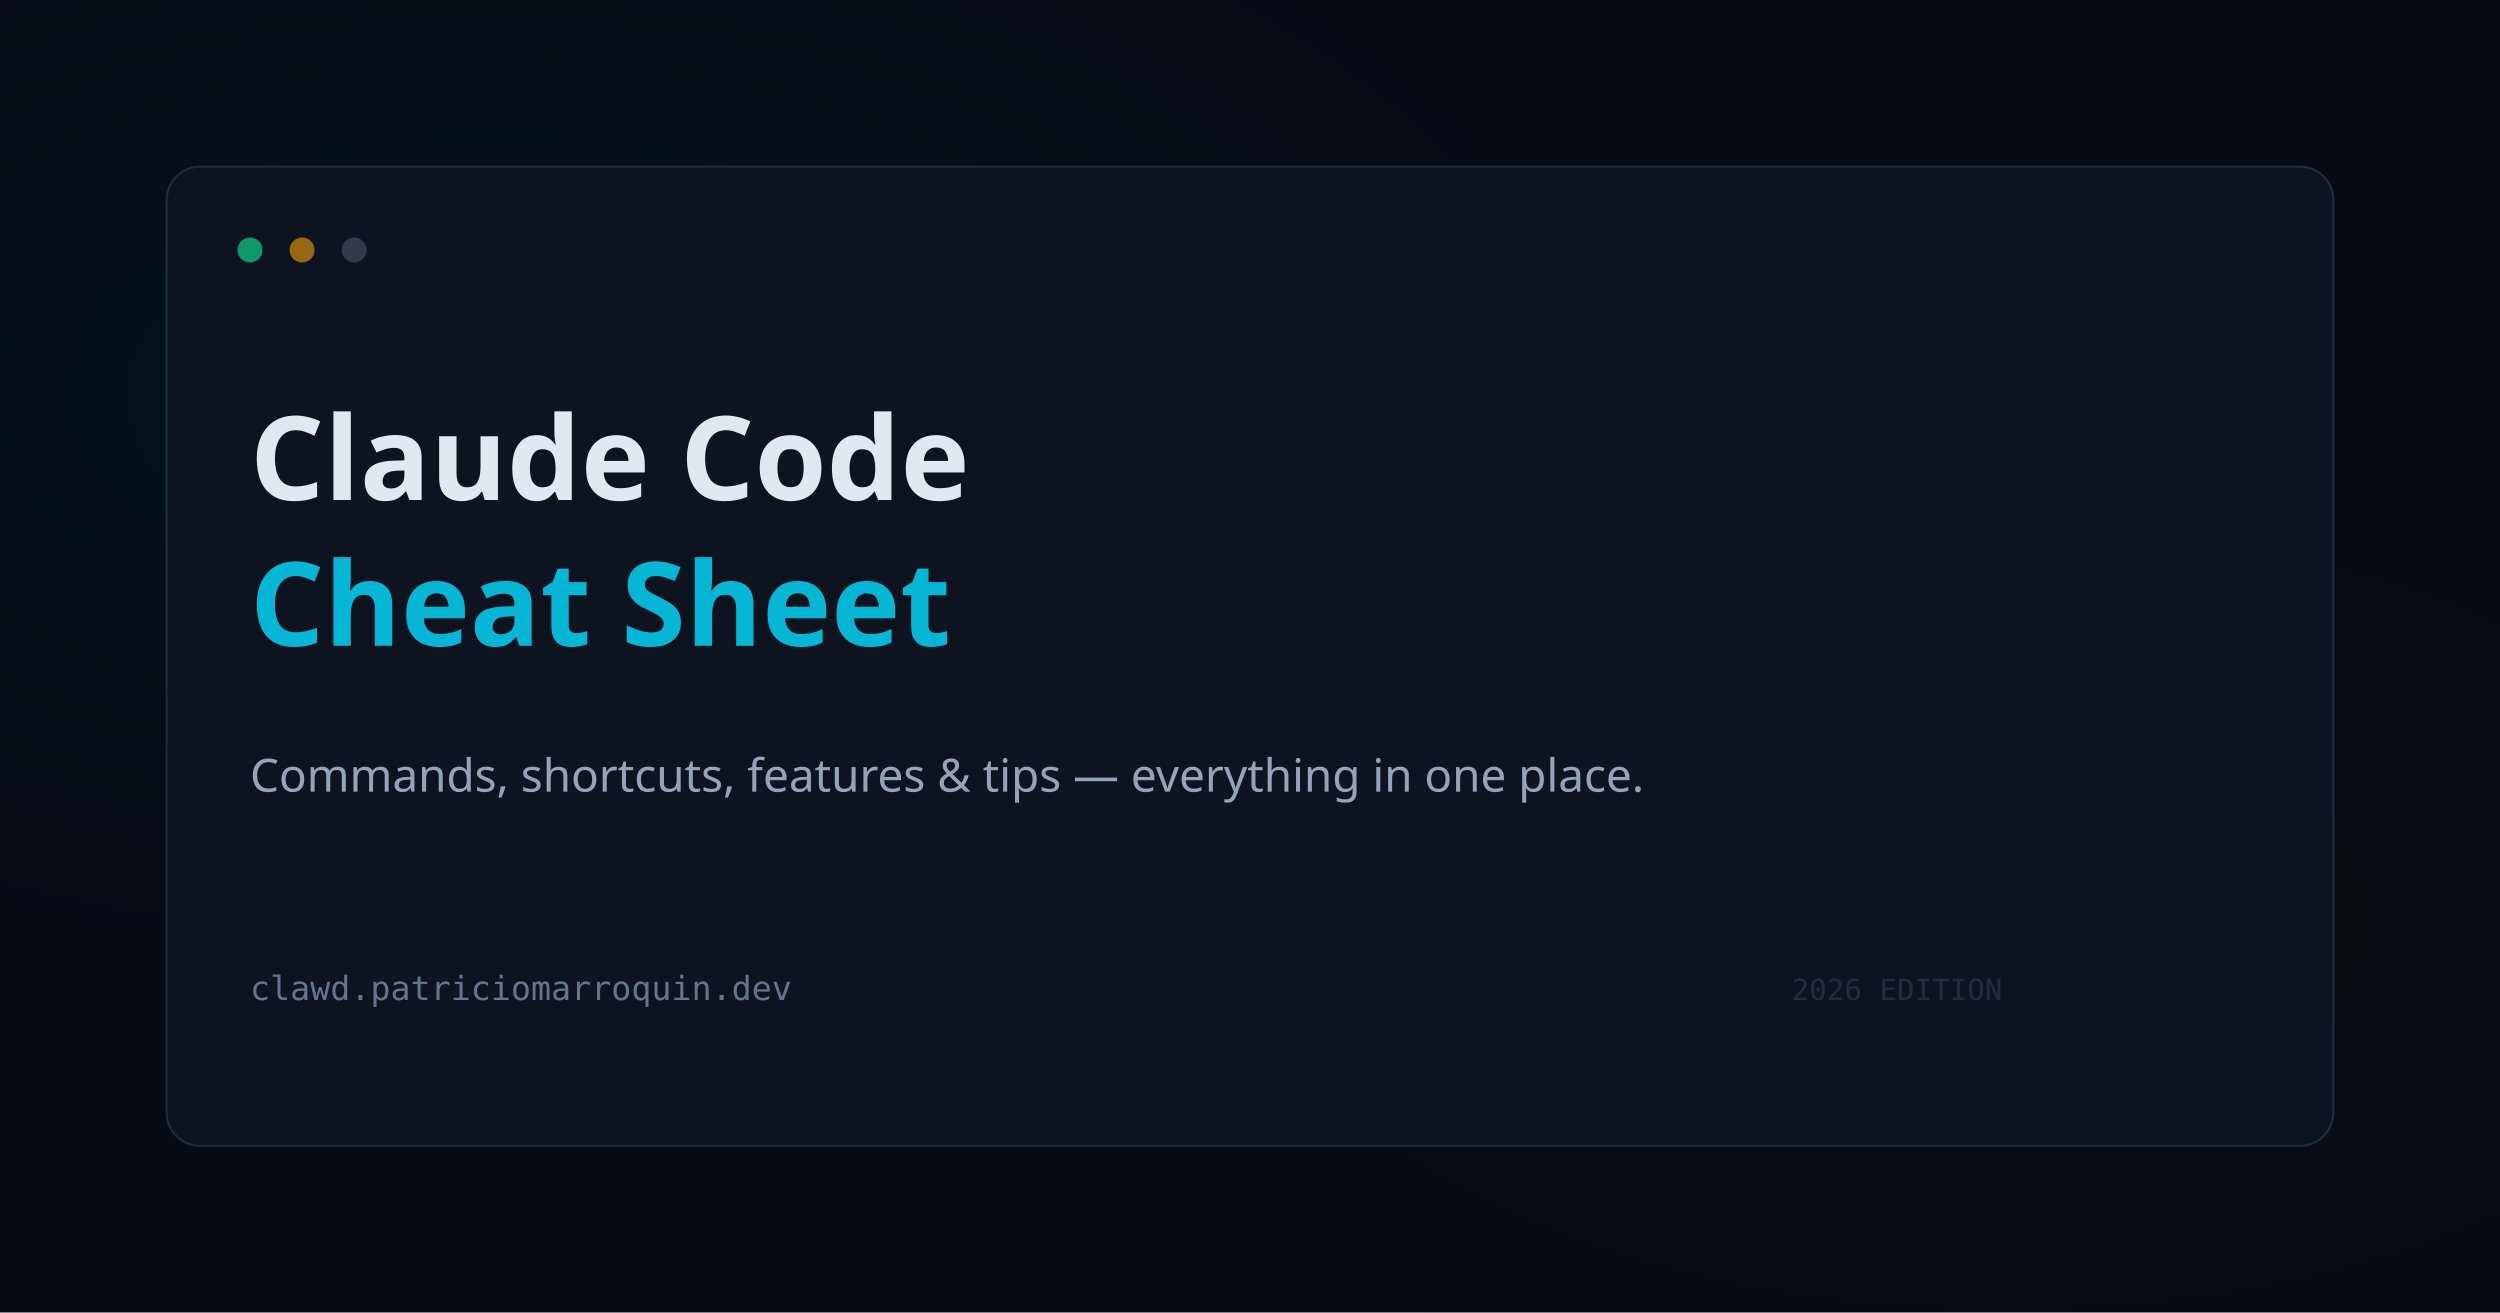
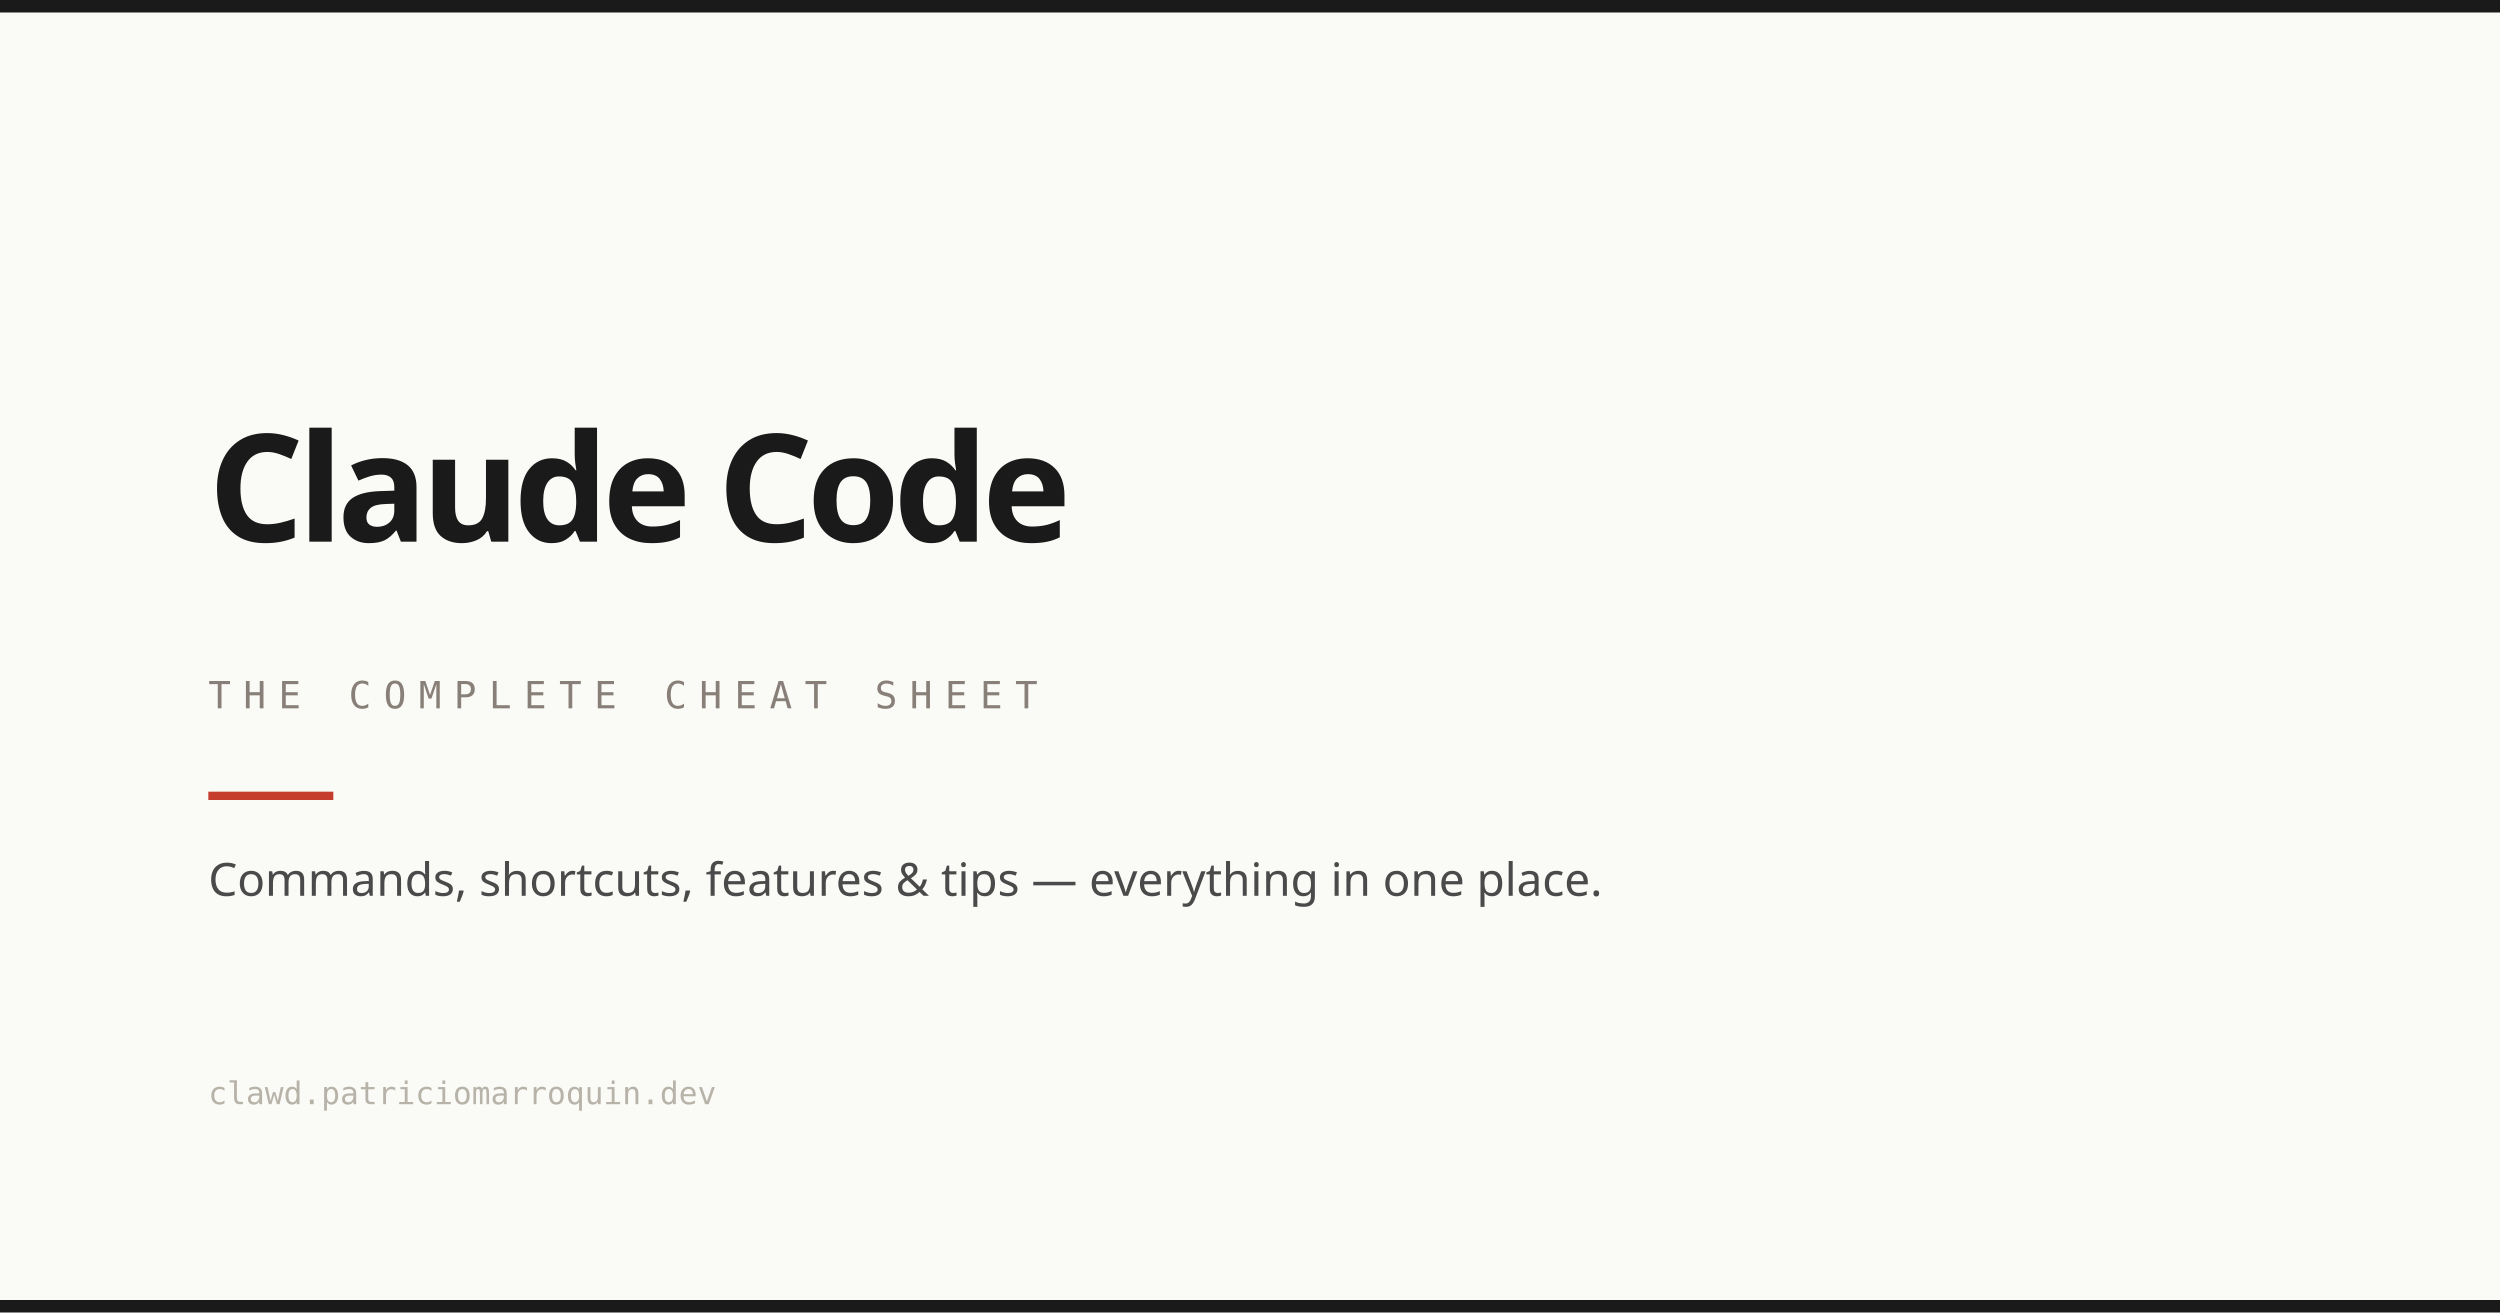
<svg xmlns="http://www.w3.org/2000/svg" width="1200" height="630" viewBox="0 0 1200 630">
-   <defs>
-     <radialGradient id="glow1" cx="20%" cy="30%" r="50%">
-       <stop offset="0%" stop-color="#06B6D4" stop-opacity="0.08" />
-       <stop offset="100%" stop-color="#060A13" stop-opacity="0" />
-     </radialGradient>
-     <radialGradient id="glow2" cx="80%" cy="70%" r="40%">
-       <stop offset="0%" stop-color="#F59E0B" stop-opacity="0.04" />
-       <stop offset="100%" stop-color="#060A13" stop-opacity="0" />
-     </radialGradient>
-   </defs>
-   <rect width="1200" height="630" fill="#060A13" />
-   <rect width="1200" height="630" fill="url(#glow1)" />
-   <rect width="1200" height="630" fill="url(#glow2)" />
-   <rect x="80" y="80" width="1040" height="470" rx="16" fill="#0D1420" stroke="#1E2D3D" stroke-width="1" />
-   <circle cx="120" cy="120" r="6" fill="#10B981" opacity="0.8" />
-   <circle cx="145" cy="120" r="6" fill="#F59E0B" opacity="0.6" />
-   <circle cx="170" cy="120" r="6" fill="#64748B" opacity="0.4" />
-   <text x="120" y="240" font-family="system-ui, sans-serif" font-size="56" font-weight="700" fill="#E2E8F0">Claude Code</text>
-   <text x="120" y="310" font-family="system-ui, sans-serif" font-size="56" font-weight="700" fill="#06B6D4">Cheat Sheet</text>
-   <text x="120" y="380" font-family="system-ui, sans-serif" font-size="22" fill="#94A3B8">Commands, shortcuts, features &amp; tips — everything in one place.</text>
-   <text x="120" y="480" font-family="monospace" font-size="16" fill="#64748B">clawd.patriciomarroquin.dev</text>
-   <text x="860" y="480" font-family="monospace" font-size="14" fill="#1E2D3D">2026 EDITION</text>
+   <rect width="1200" height="630" fill="#FAFAF7" />
+   <rect x="0" y="0" width="1200" height="6" fill="#1A1A1A" />
+   <rect x="0" y="624" width="1200" height="6" fill="#1A1A1A" />
+   <text x="100" y="260" font-family="system-ui, sans-serif" font-size="72" font-weight="800" fill="#1A1A1A" letter-spacing="-3">Claude Code</text>
+   <text x="100" y="340" font-family="monospace" font-size="18" fill="#888078" letter-spacing="6">THE COMPLETE CHEAT SHEET</text>
+   <rect x="100" y="380" width="60" height="4" fill="#C53D2D" />
+   <text x="100" y="430" font-family="system-ui, sans-serif" font-size="22" fill="#4A4A4A">Commands, shortcuts, features &amp; tips — everything in one place.</text>
+   <text x="100" y="530" font-family="monospace" font-size="15" fill="#B8B3A8">clawd.patriciomarroquin.dev</text>
</svg>
